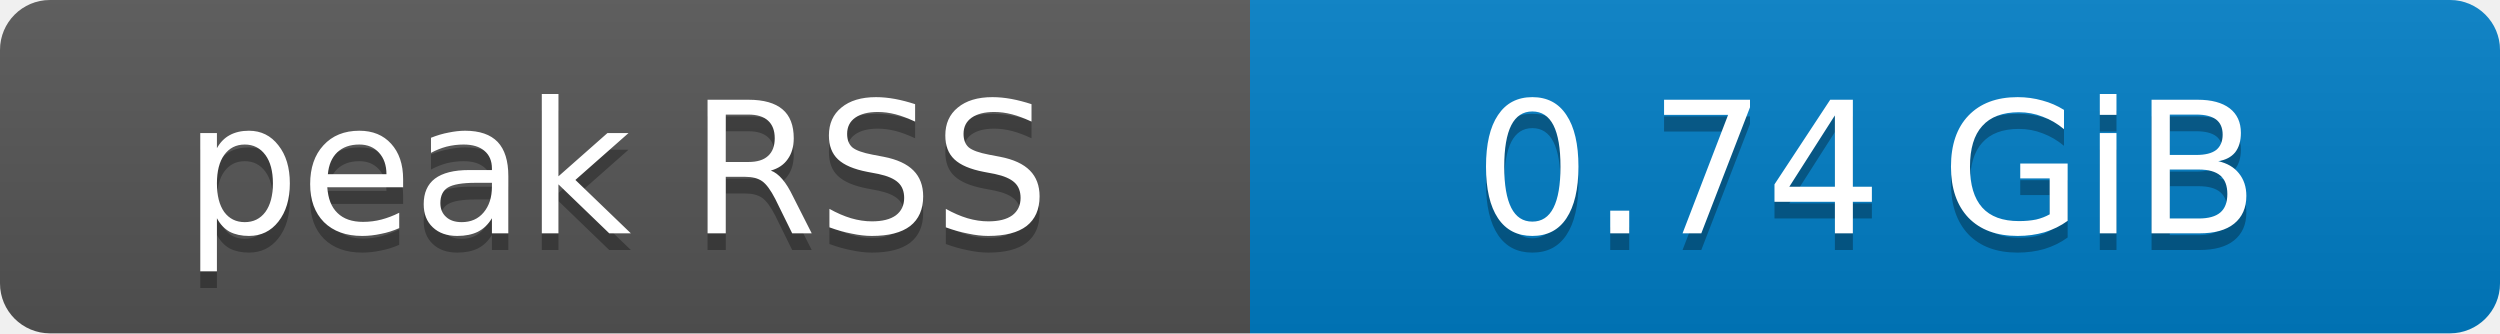
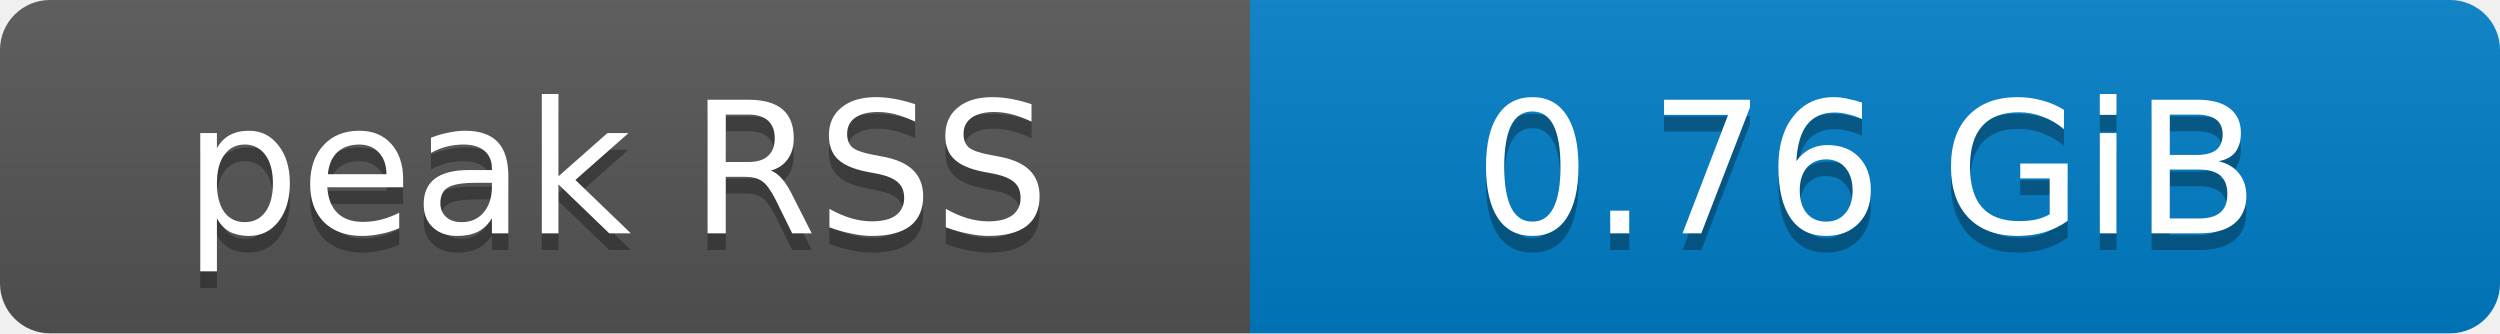
- <svg xmlns="http://www.w3.org/2000/svg" width="150" height="20" role="img" aria-label="peak RSS: 0.74 GiB">
+ <svg xmlns="http://www.w3.org/2000/svg" width="150" height="20" role="img" aria-label="peak RSS: 0.76 GiB">
  <defs>
    <clipPath id="round">
      <rect width="150" height="20" rx="3" fill="#fff" />
    </clipPath>
    <linearGradient id="shade" x2="0" y2="100%">
      <stop offset="0" stop-color="#bbb" stop-opacity=".1" />
      <stop offset="1" stop-opacity=".1" />
    </linearGradient>
  </defs>
  <g clip-path="url(#round)">
    <rect width="75" height="20" fill="#555" />
    <rect x="75" width="75" height="20" fill="#007ec6" />
    <rect width="150" height="20" fill="url(#shade)" />
  </g>
  <g fill="#fff" text-anchor="middle" font-family="Verdana,Geneva,DejaVu Sans,sans-serif" font-size="11">
    <text x="37" y="15" fill="#010101" fill-opacity=".3">peak RSS</text>
    <text x="37" y="14">peak RSS</text>
-     <text x="112" y="15" fill="#010101" fill-opacity=".3">0.74 GiB</text>
-     <text x="112" y="14">0.74 GiB</text>
+     <text x="112" y="15" fill="#010101" fill-opacity=".3">0.76 GiB</text>
+     <text x="112" y="14">0.76 GiB</text>
  </g>
</svg>
